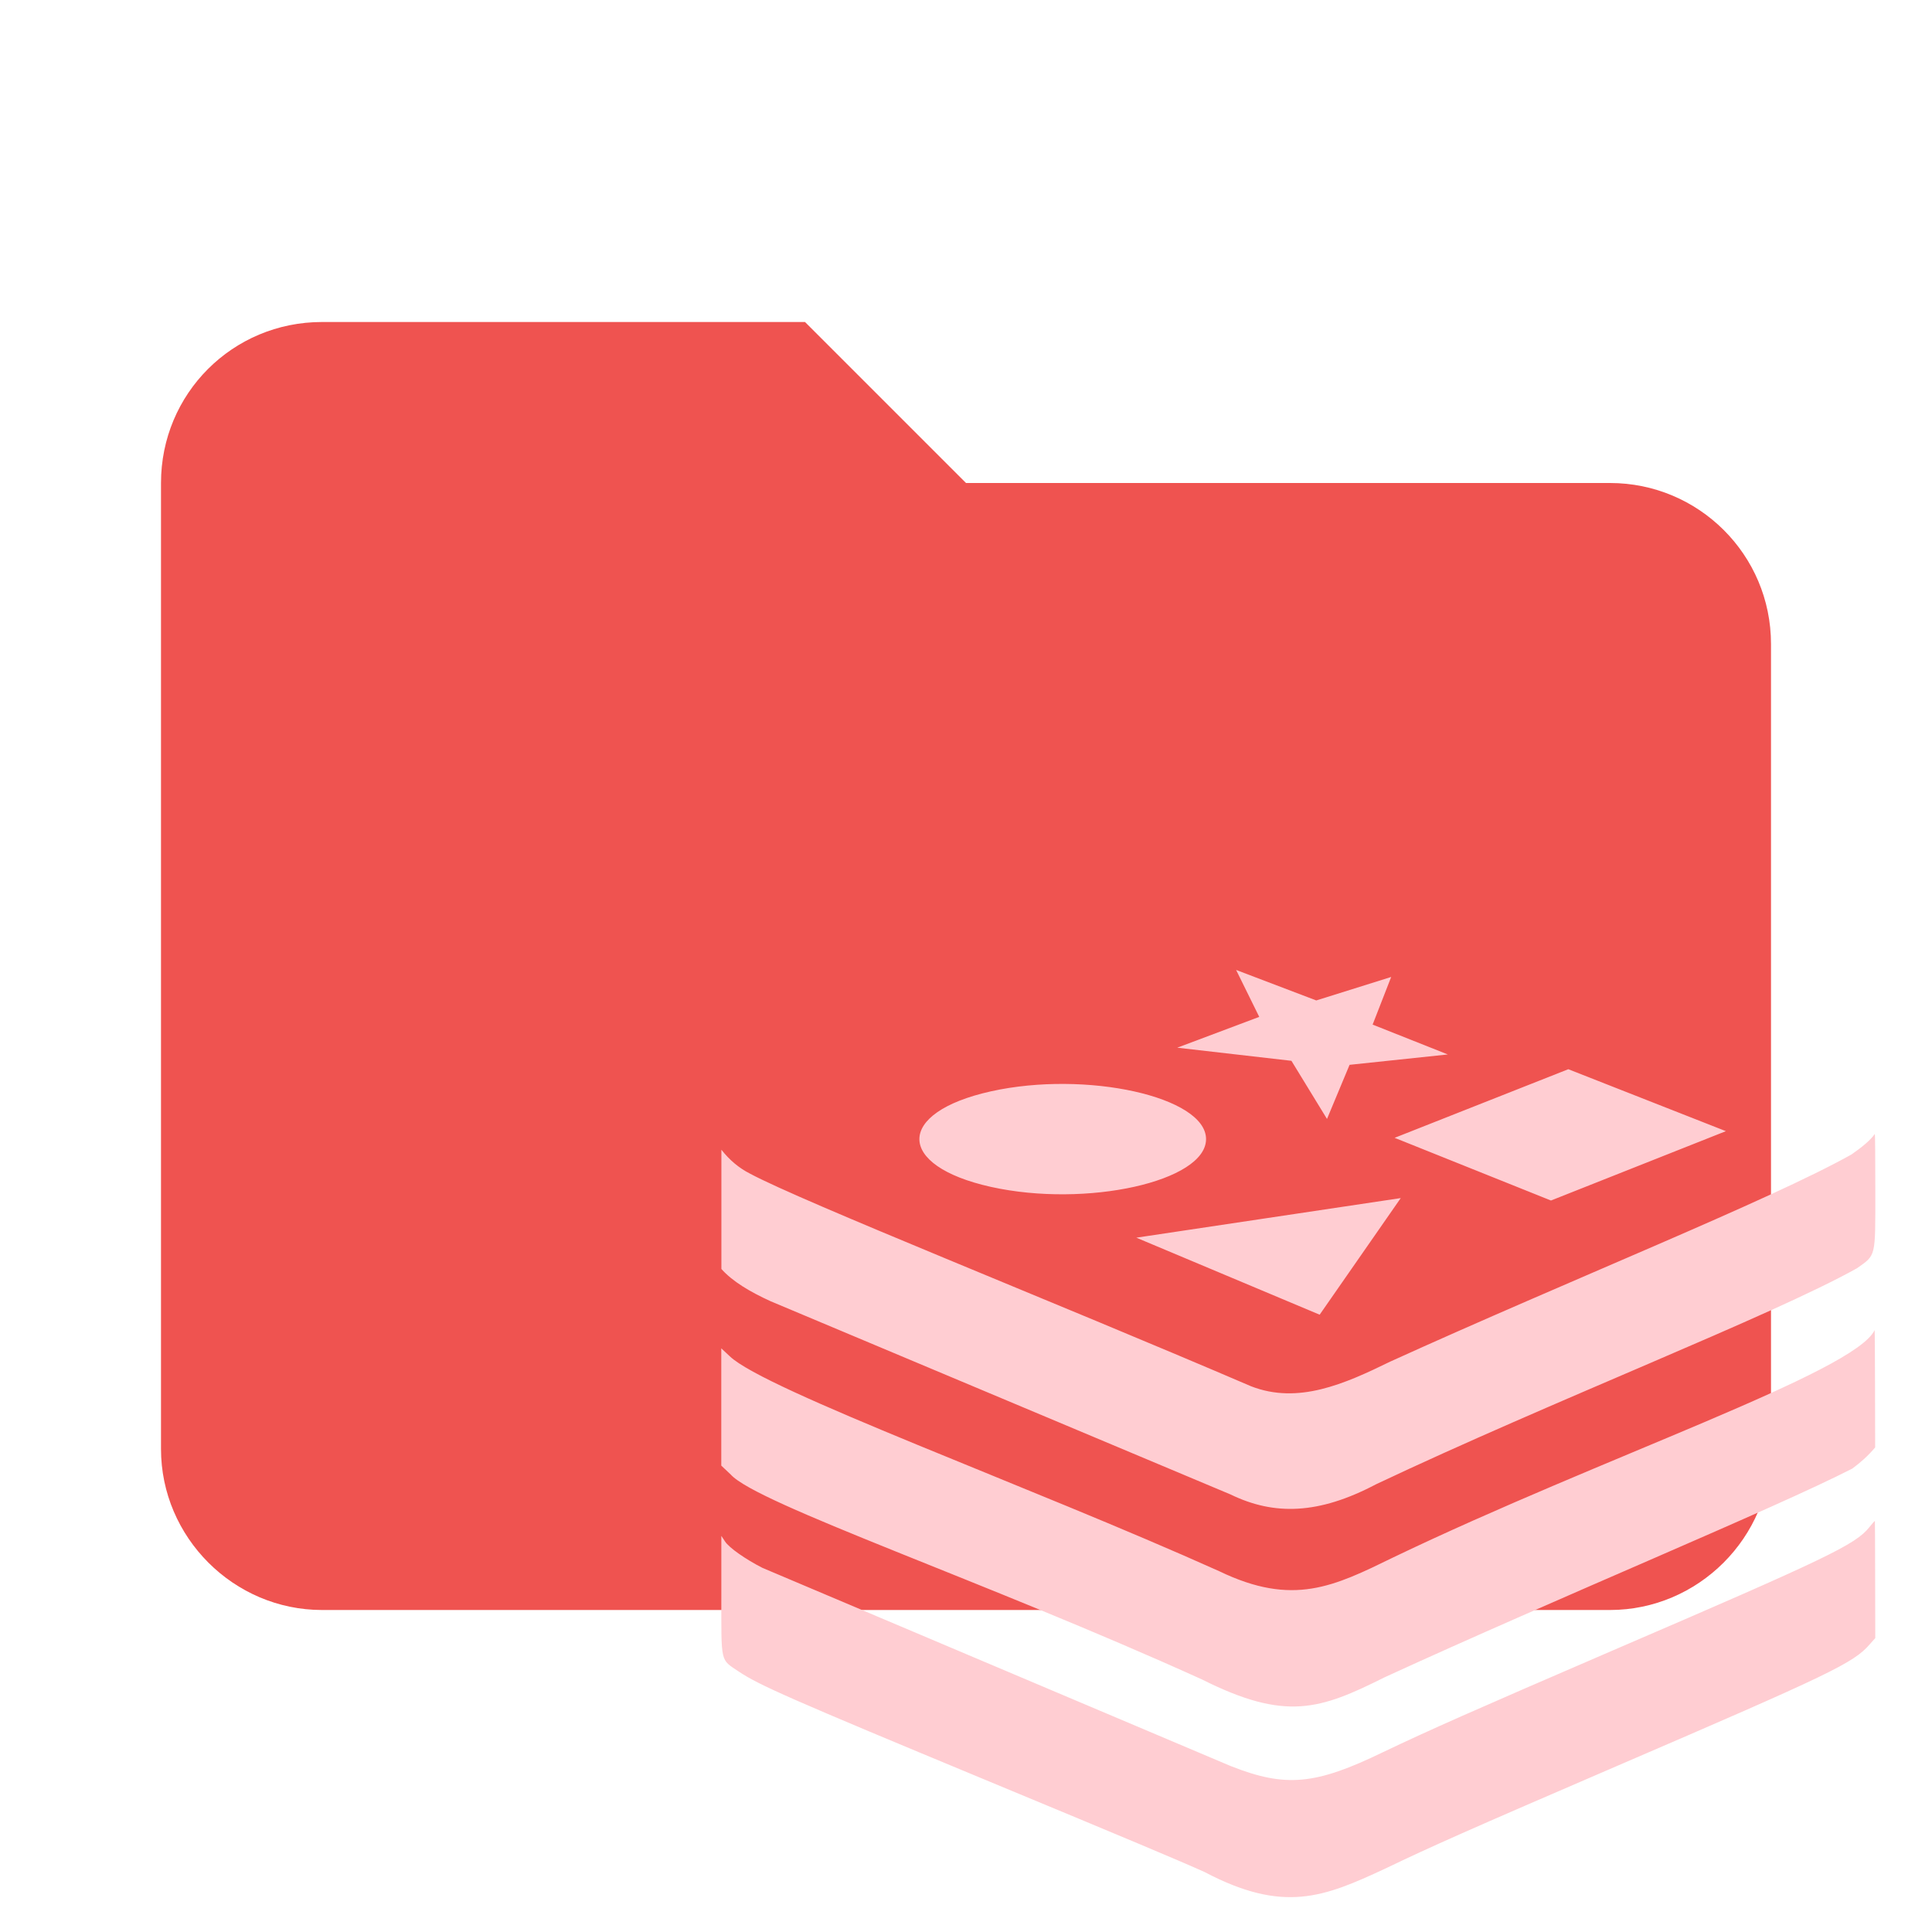
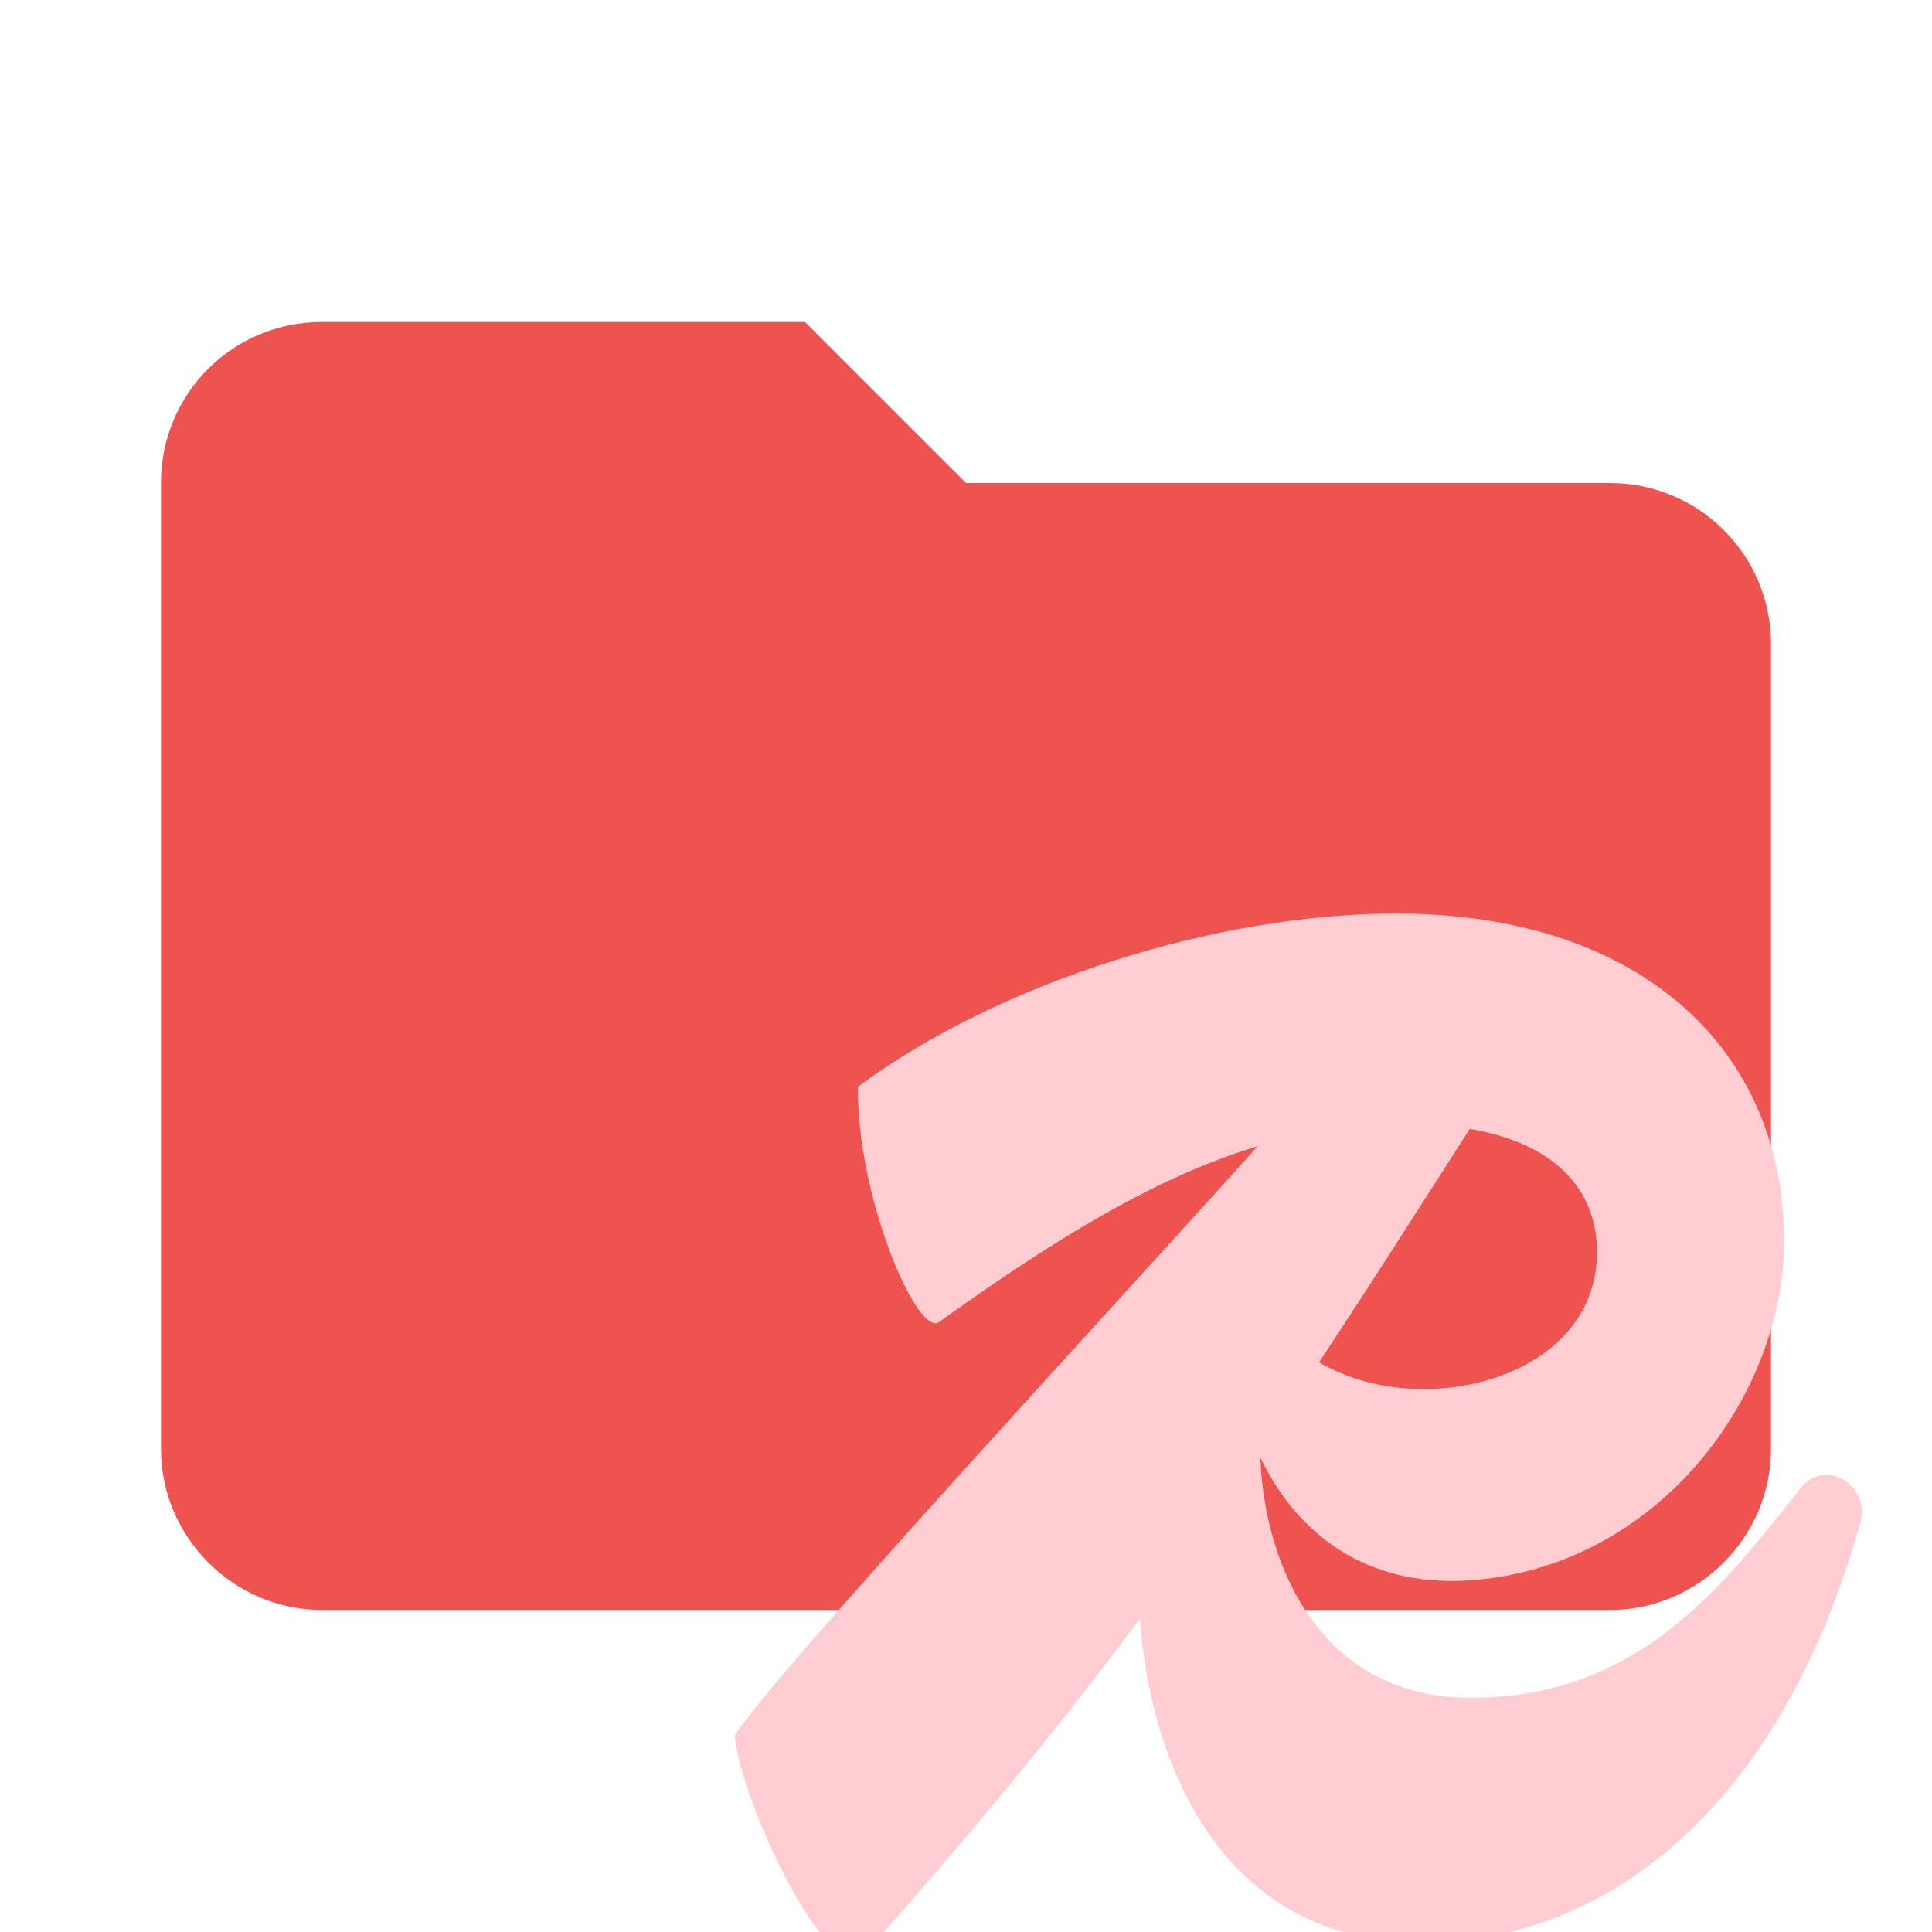
<svg xmlns="http://www.w3.org/2000/svg" clip-rule="evenodd" fill-rule="evenodd" stroke-linejoin="round" stroke-miterlimit="1.414" version="1.1" width="16px" height="16px" viewBox="0 0 24 24" xml:space="preserve">
  <path d="m10 4h-6c-1.11 0-2 .89-2 2v12c0 1.097.903 2 2 2h16c1.097 0 2-.903 2-2v-10c0-1.11-.9-2-2-2h-8l-2-2z" data-folderColor="Redis" fill="#ef5350" fill-rule="nonzero" />
-   <path fill="#ffcdd2" transform="scale(0.028) translate(320 380)" data-folderIconColor="Redis" d="M228.408,50.32l10.26,20.825l-36.374,13.672l50.656,5.816l15.783,25.797l10.014-24.015l43.581-4.601l-33.356-13.245l8.232-21.13l-33.231,10.413L228.408,50.32z M298.728,124.803l69.37,27.814l77.602-30.769l-69.91-27.485L298.728,124.803z M21.81,197.269l204.147,85.763c19.387,9.421,39.145,8.862,64.492-4.503C368.25,241.699,465.75,203.949,503.836,182.682c8.536-6.051,8.161-4.573,8.161-34.028c0-14.071-0.07-25.562-0.235-25.562c-1.932,2.804-5.76,5.895-10.342,9.099C464.75,152.699,376.667,187.782,296.805,224.074c-20.425,9.992-40.873,19.054-61.728,10.968c-87.824-37.709-198.83-81.733-222.422-94.399c-4.693-2.398-8.921-5.861-12.607-10.563v52.907C4.966,188.508,12.712,193.109,21.81,197.269z M184.143,169.103l81.33,34.169l35.975-51.734L184.143,169.103z M213.246,365.089c37.254,18.693,52.42,13.36,81.026-0.938c77.395-35.535,172.588-74.692,207.477-92.587c3.533-2.581,6.96-5.583,10.178-9.404c0,0-0.07-52.063-0.235-52.063C502.966,228.757,390.5,266.616,298.306,310.869c-26.468,12.919-44.566,22.034-77.367,6.215c-83.531-37.55-201.584-80.324-217.21-95.401L0,218.187v52.039l4.198,3.963C15.783,287.185,117,321.449,213.246,365.089z M294.46,449.069c20.731-9.944,36.045-16.768,103.703-45.918c93.994-40.478,104.172-45.356,111.325-53.611l2.486-2.791c0,0-0.07-51.969-0.164-51.969c-0.164,0-1.243,1.243-2.486,2.791c-6.144,7.692-18.41,13.602-113.881,54.689c-62.311,26.876-81.26,35.271-101.757,45.051c-30.02,14.561-43.198,15.879-67.658,6.215L18.292,315.606c-7.387-3.729-14.915-9.005-16.627-11.726l-1.642-2.486v26.5c0,30.37-0.539,28.119,7.622,33.63c9.005,6.051,22.373,11.96,111.255,48.85c62.147,25.797,84.52,35.201,95.542,40.173C249.613,469.069,267.525,461.577,294.46,449.069z M119.615,146.565c-42.297-9.39-42.297-32.992-0-42.382s95.455,2.411,95.455,21.191S161.912,155.955,119.615,146.565z" />
+   <path transform="scale(0.028) translate(320 380)" data-folderIconColor="Redis" d="M479.14 279.864c-34.584 43.578-71.94 93.385-146.645 93.385-66.73 0-91.59-58.858-93.337-106.672 14.62 30.915 43.203 55.949 87.804 54.792C412.737 318.6 471.53 241.127 471.53 170.57c0-84.388-62.947-145.262-172.24-145.262-78.165 0-175.004 29.743-238.646 76.782-.689 48.42 26.286 111.369 35.972 104.452 55.17-39.67 98.918-65.203 141.35-78.01C175.153 198.58 24.451 361.219 6 389.85c2.076 26.286 34.588 96.842 50.496 96.842 4.841 0 8.993-2.768 13.835-7.61 45.433-51.046 82.472-96.816 115.412-140.933 4.627 64.658 36.42 143.702 125.307 143.702 79.55 0 158.408-57.414 194.377-186.767 4.149-15.911-15.22-28.362-26.286-15.22zm-90.616-104.449c0 40.81-40.118 60.87-76.782 60.87-19.596 0-34.648-5.145-46.554-11.832 21.906-33.168 43.59-67.182 66.887-103.593 41.08 6.953 56.449 29.788 56.449 54.555z" fill="#ffcdd2" fill-rule="nonzero" />
</svg>
